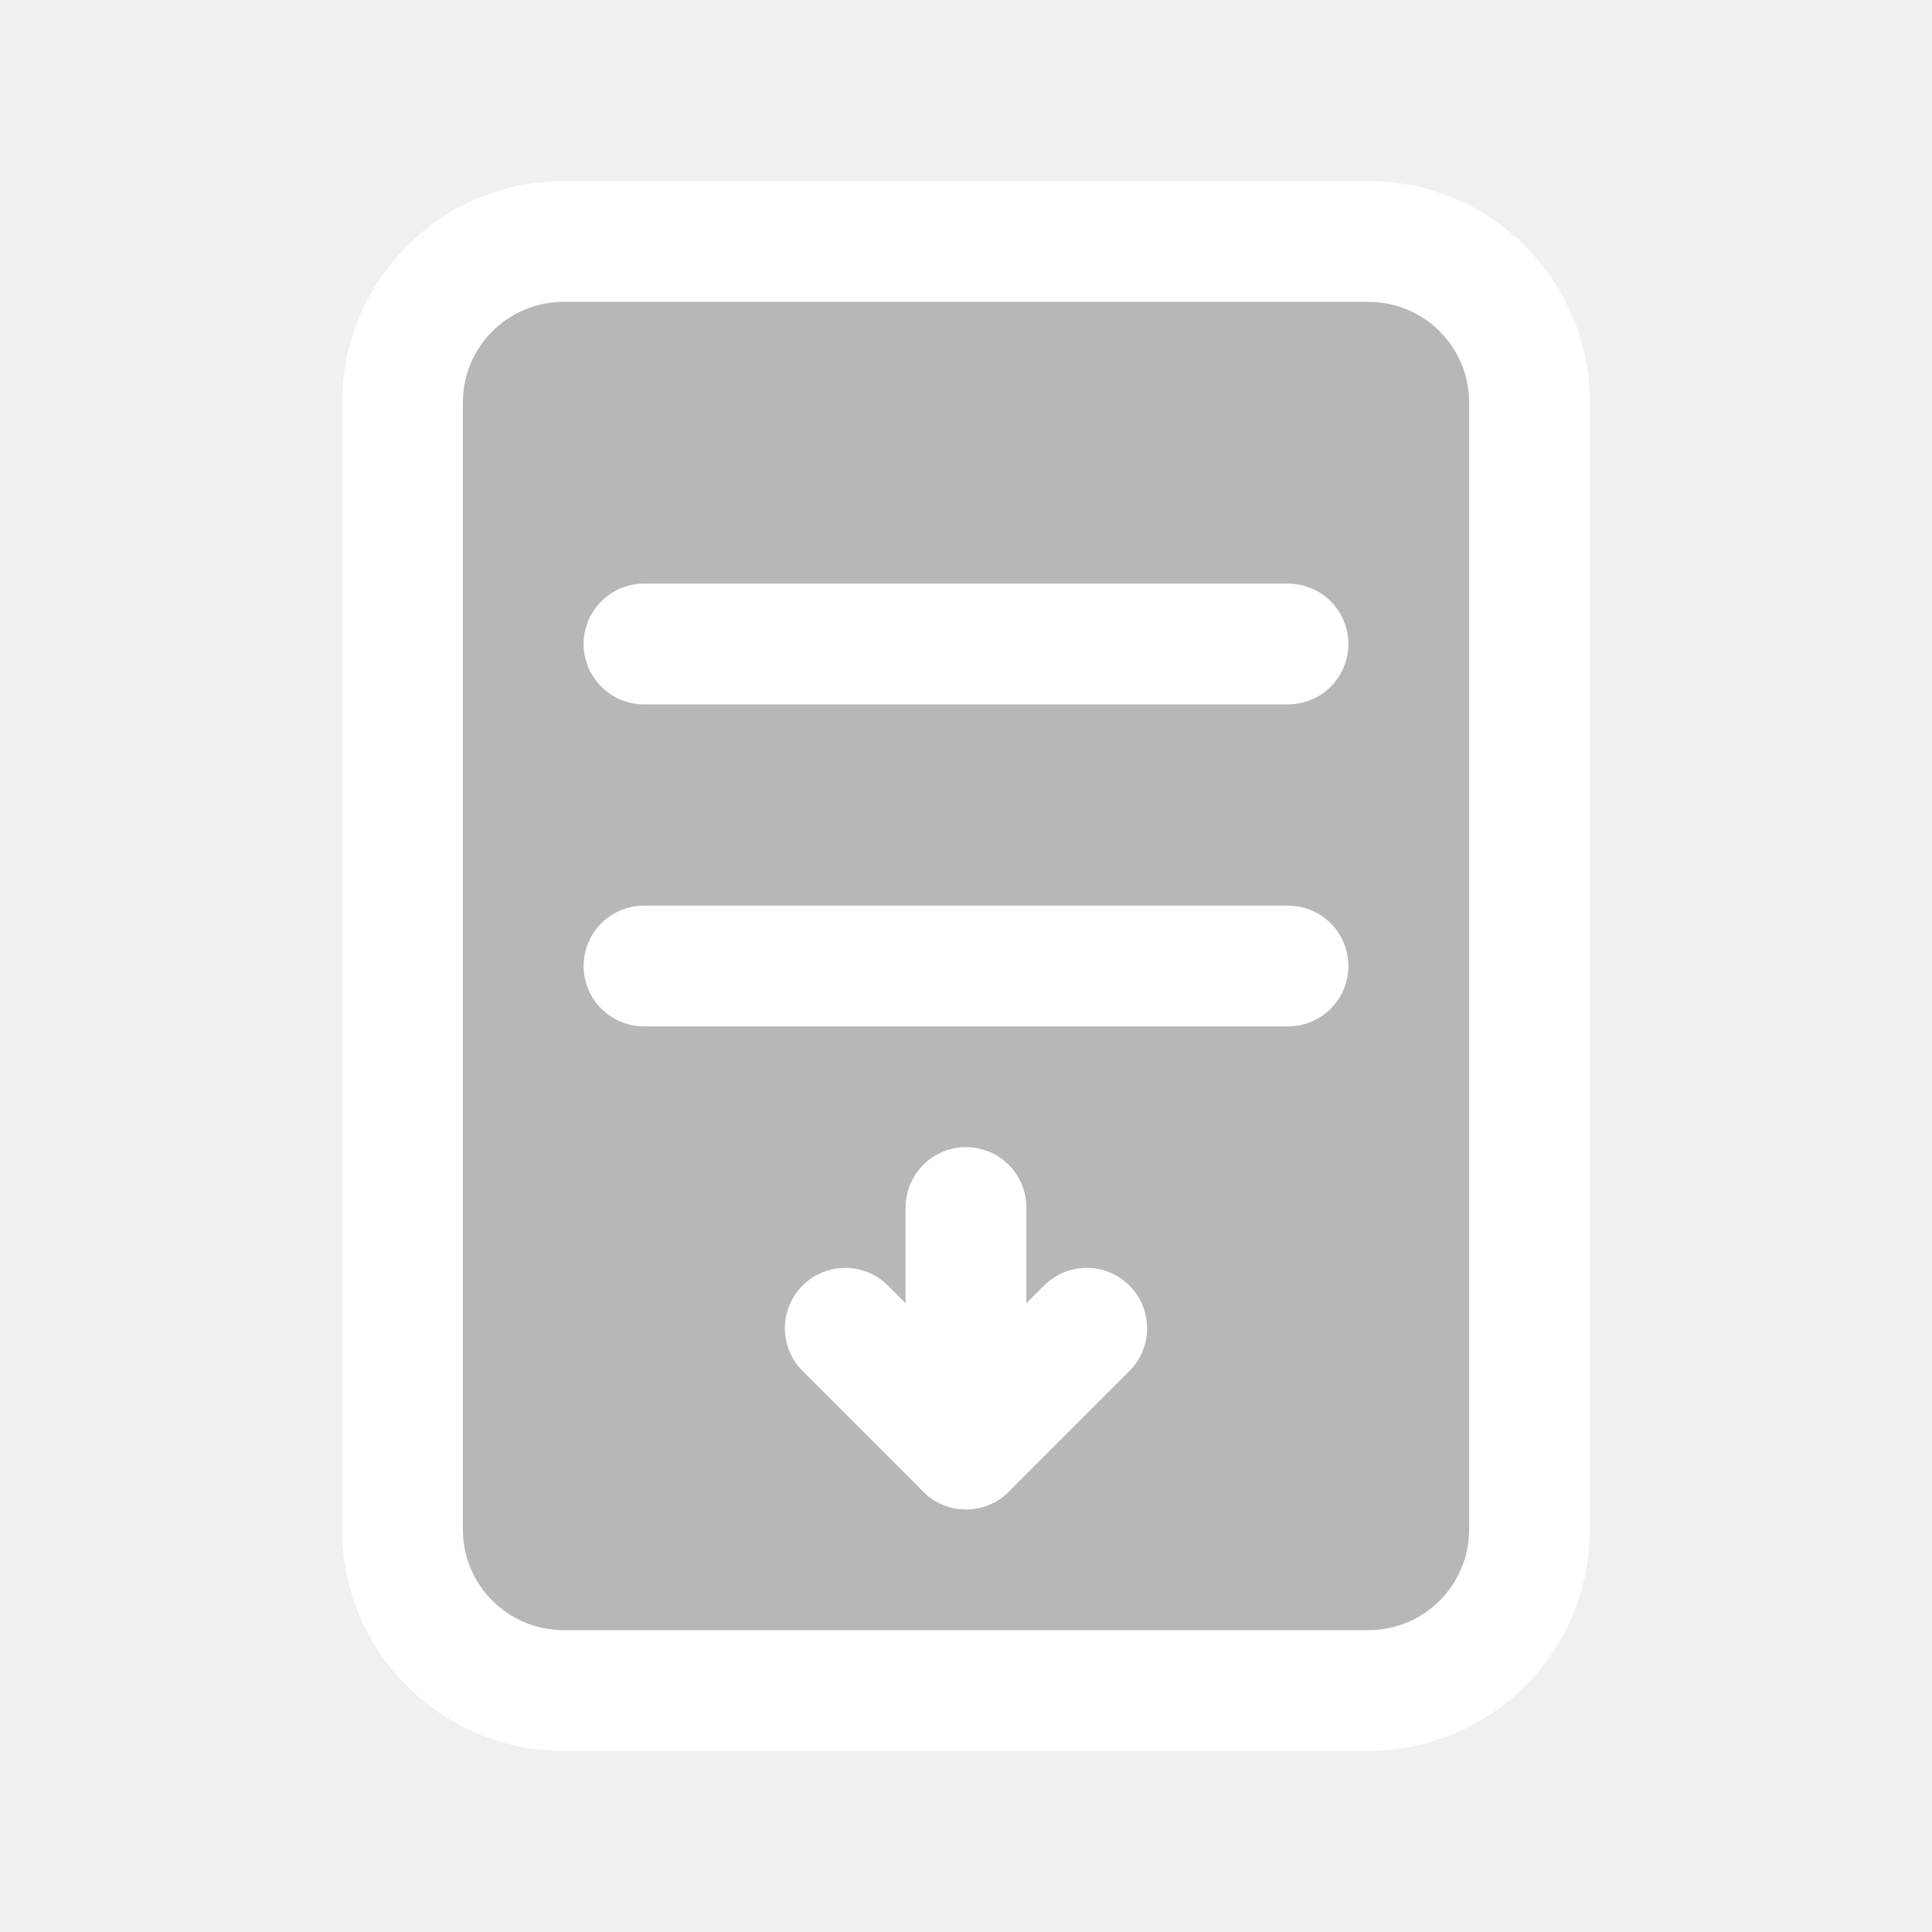
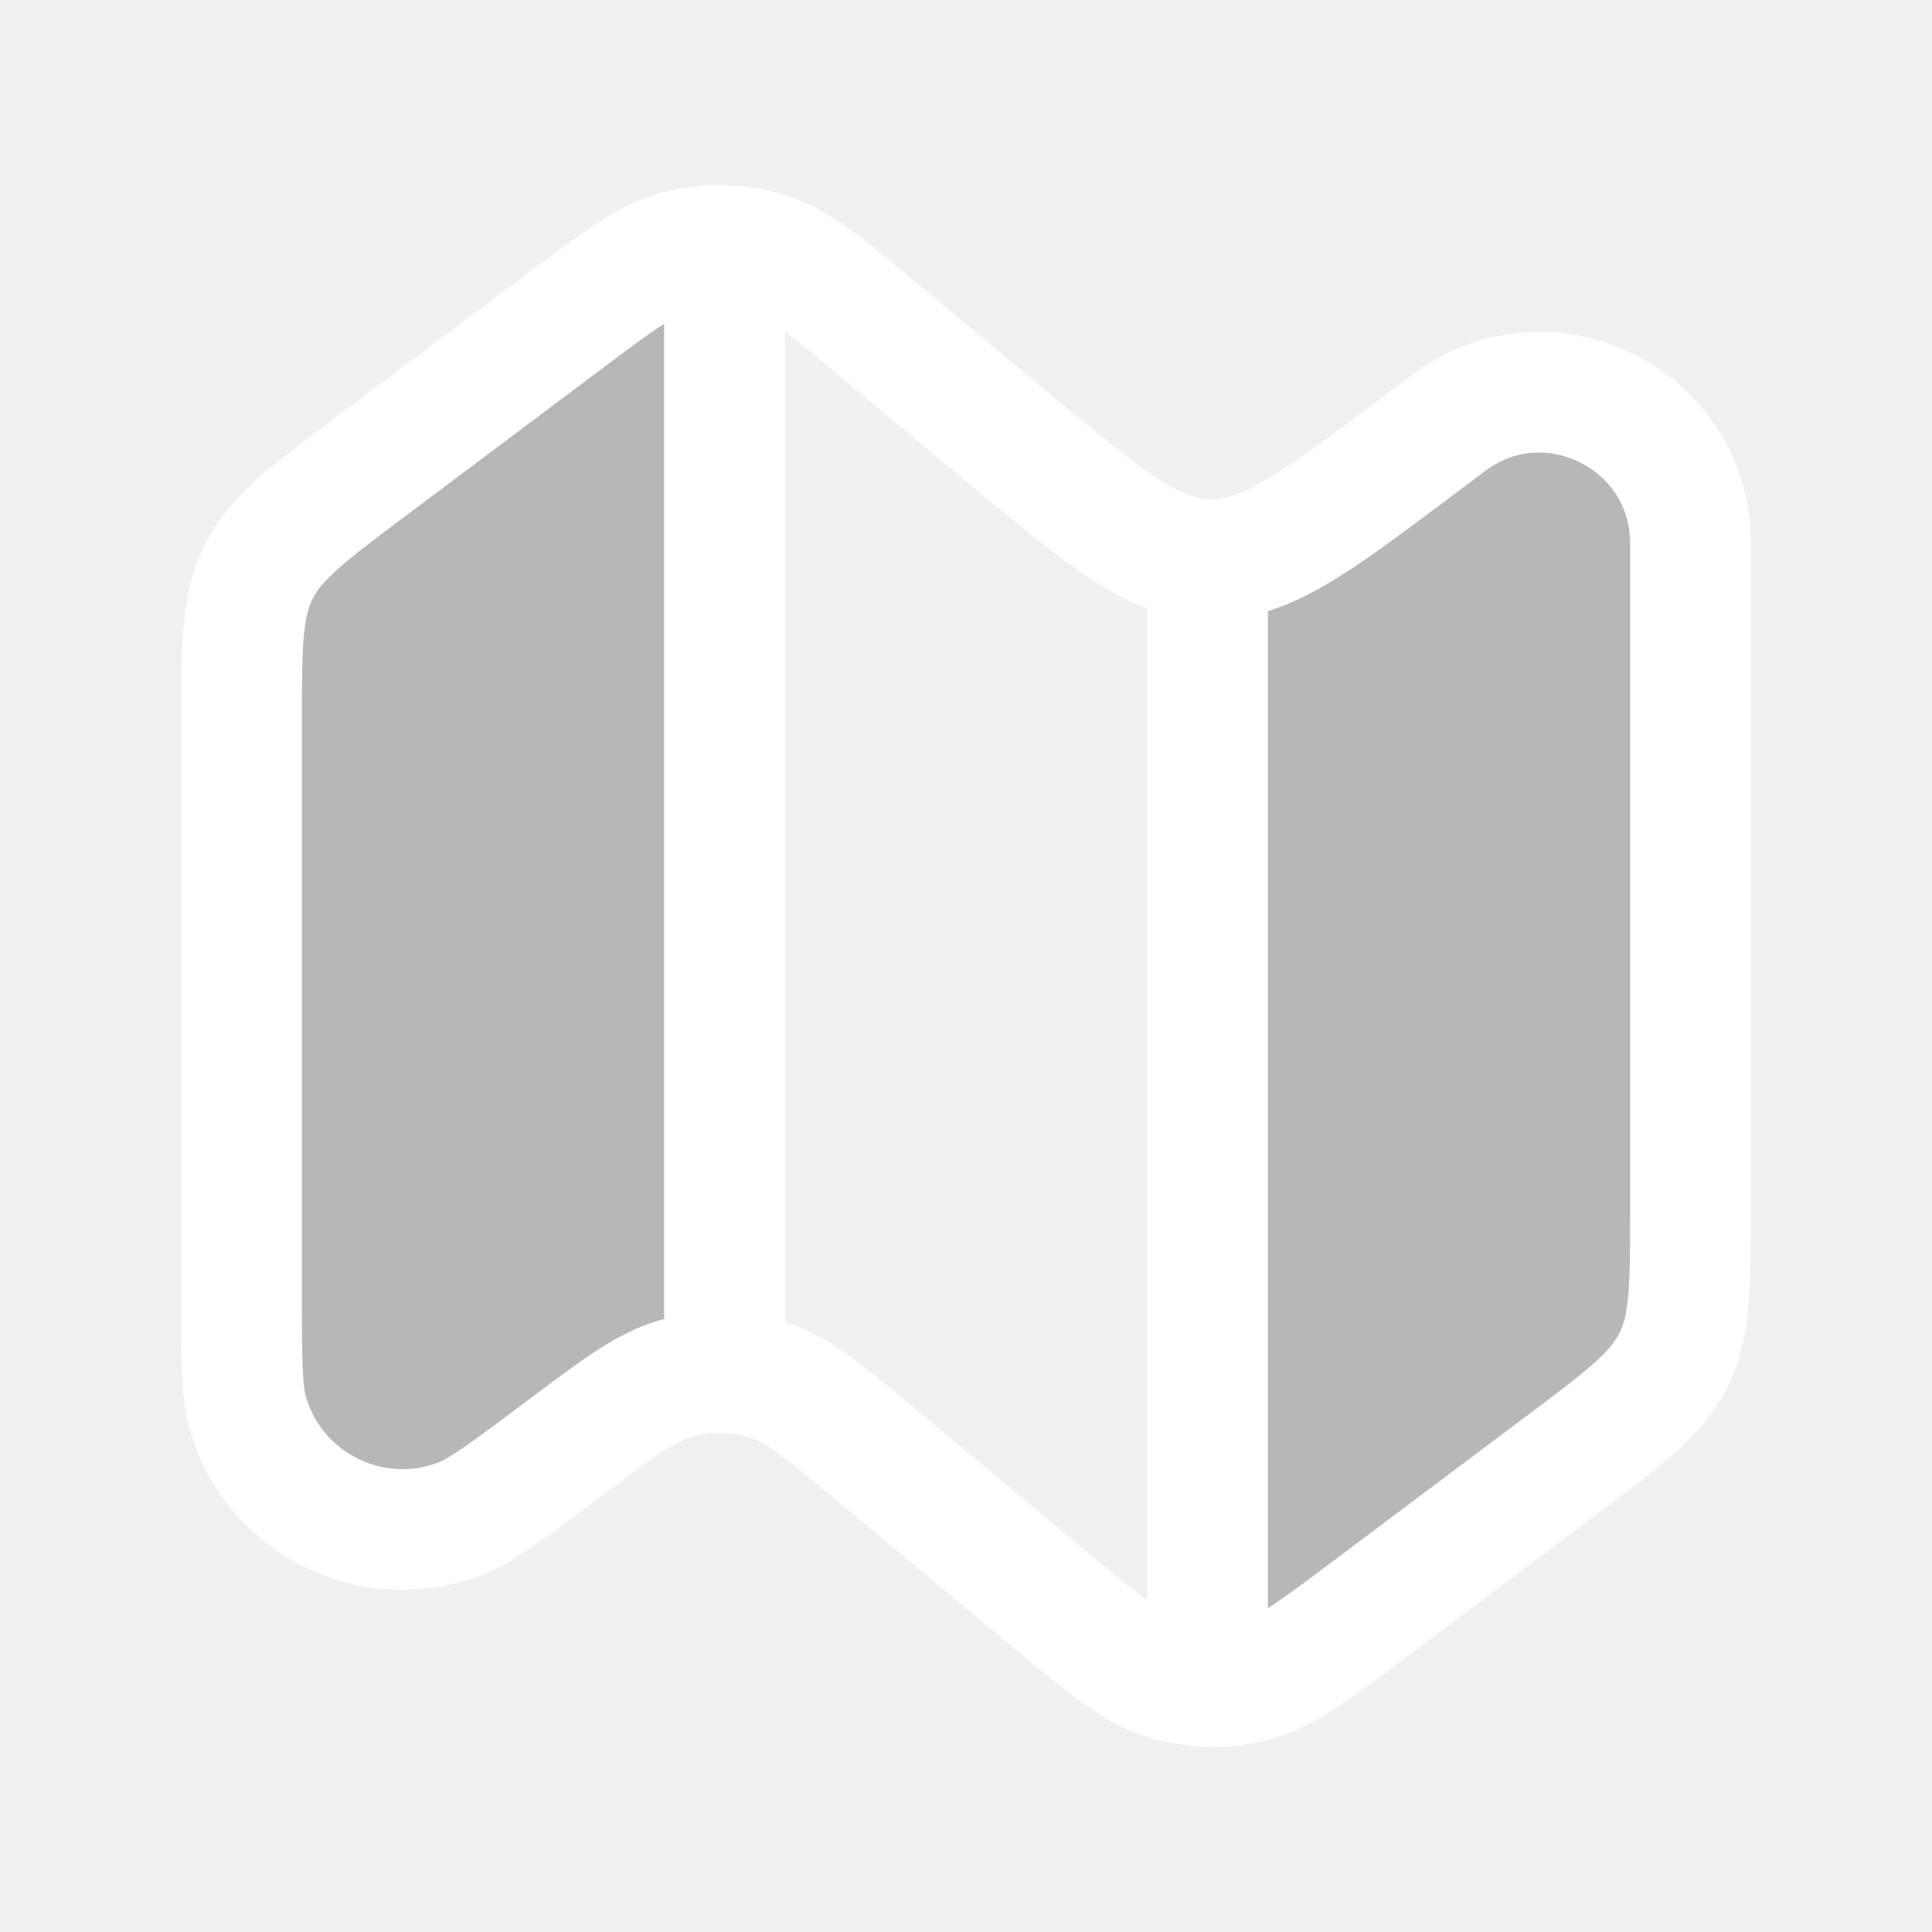
<svg xmlns="http://www.w3.org/2000/svg" fill="none" width="42px" height="42px" version="1.1" viewBox="0 0 24 24">
-   <path opacity="0.3" d="M5 5C5 3.895 5.895 3 7 3H17C18.105 3 19 3.895 19 5V19C19 20.105 18.105 21 17 21H7C5.895 21 5 20.105 5 19V5Z" fill="#323232" />
-   <rect x="5" y="3" width="14" height="18" rx="2" stroke="white" stroke-width="1.5" stroke-linejoin="round" />
-   <path d="M8 8H16" stroke="white" stroke-width="1.5" stroke-linecap="round" />
-   <path d="M8 12H16" stroke="white" stroke-width="1.5" stroke-linecap="round" />
-   <path d="M12 15V18" stroke="white" stroke-width="1.5" stroke-linecap="round" />
-   <path d="M10.5 16.5L12 18L13.5 16.5" stroke="white" stroke-width="1.5" stroke-linecap="round" stroke-linejoin="round" />
+   <path opacity="0.3" d="M15 20.95C15.005 20.95 15.009 20.95 15.014 20.95C15.709 20.968 16.316 20.513 17.531 19.602L19.4 18.2C20.185 17.611 20.578 17.317 20.789 16.894C21 16.472 21 15.981 21 15V8.375C21 7.201 21 6.615 20.857 6.257C20.48 5.316 19.459 4.805 18.48 5.069C18.108 5.169 17.639 5.521 16.7 6.225C16.287 6.535 16.081 6.69 15.869 6.782C15.592 6.904 15.295 6.96 15 6.95V20.95Z" fill="#323232" />
+   <path opacity="0.3" d="M9 3.05C8.995 3.05 8.991 3.05 8.986 3.05C8.291 3.032 7.684 3.487 6.469 4.398L4.6 5.8C3.815 6.389 3.422 6.683 3.211 7.106C3 7.528 3 8.019 3 9V15.625C3 16.799 3 17.385 3.143 17.743C3.52 18.684 4.541 19.195 5.52 18.931C5.892 18.831 6.361 18.479 7.3 17.775C7.713 17.465 7.919 17.31 8.131 17.218C8.408 17.096 8.705 17.04 9 17.05V3.05Z" fill="#323232" />
+   <path d="M3 9C3 8.019 3 7.528 3.211 7.106C3.422 6.683 3.815 6.389 4.6 5.8L7 4C7.7 3.475 8.049 3.213 8.43 3.114C8.795 3.019 9.179 3.028 9.538 3.142C9.913 3.261 10.249 3.541 10.921 4.1L12.57 5.475C13.736 6.447 14.319 6.933 15.014 6.95C15.709 6.968 16.316 6.513 17.531 5.602L18 5.25C19.236 4.323 21 5.205 21 6.75V15C21 15.981 21 16.472 20.789 16.894C20.578 17.317 20.185 17.611 19.4 18.2L17 20C16.3 20.525 15.95 20.787 15.57 20.886C15.205 20.981 14.822 20.971 14.462 20.858C14.087 20.739 13.751 20.459 13.079 19.899L10.921 18.101C10.249 17.541 9.913 17.261 9.538 17.142C9.179 17.029 8.795 17.019 8.43 17.114C8.049 17.213 7.7 17.475 7 18C6.318 18.511 5.977 18.767 5.717 18.867C4.62 19.288 3.397 18.677 3.076 17.547C3 17.279 3 16.852 3 16V9Z" stroke="white" stroke-width="1.5" stroke-linejoin="round" />
+   <path d="M15 7.229V20.5" stroke="white" stroke-width="1.5" stroke-linecap="round" stroke-linejoin="round" />
+   <path d="M9 3.5V16.708" stroke="white" stroke-width="1.5" stroke-linecap="round" stroke-linejoin="round" />
</svg>
